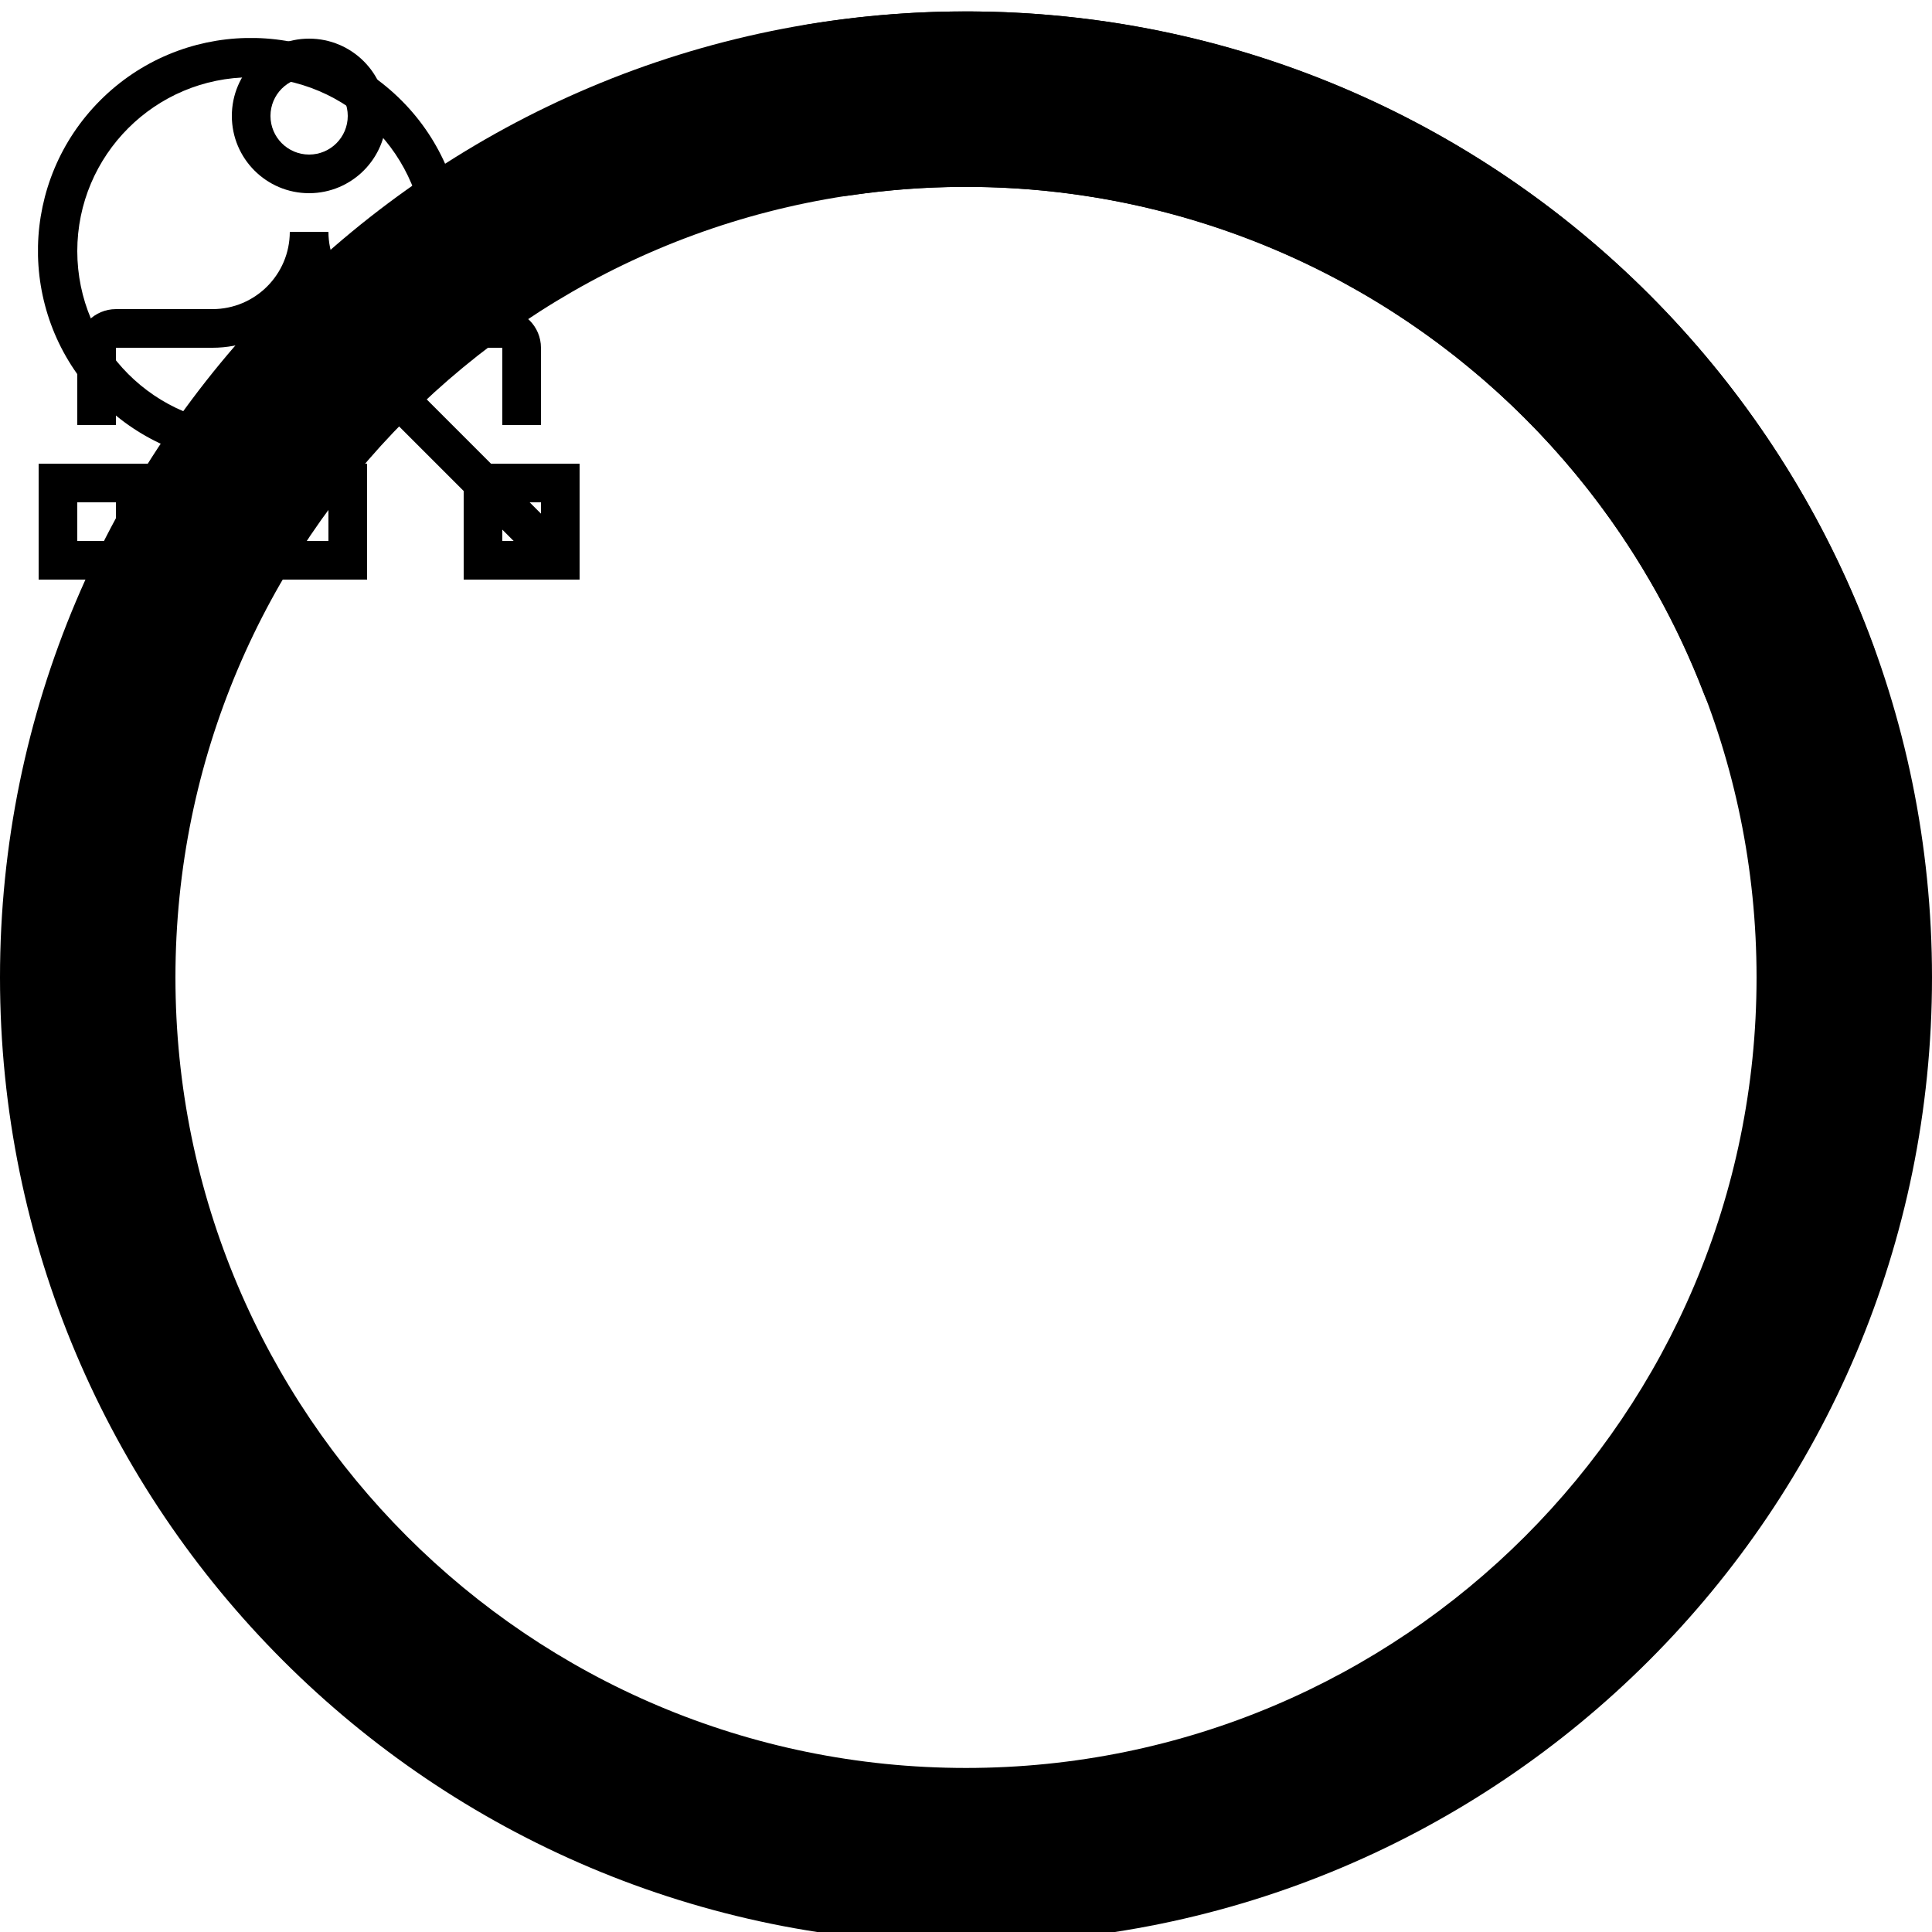
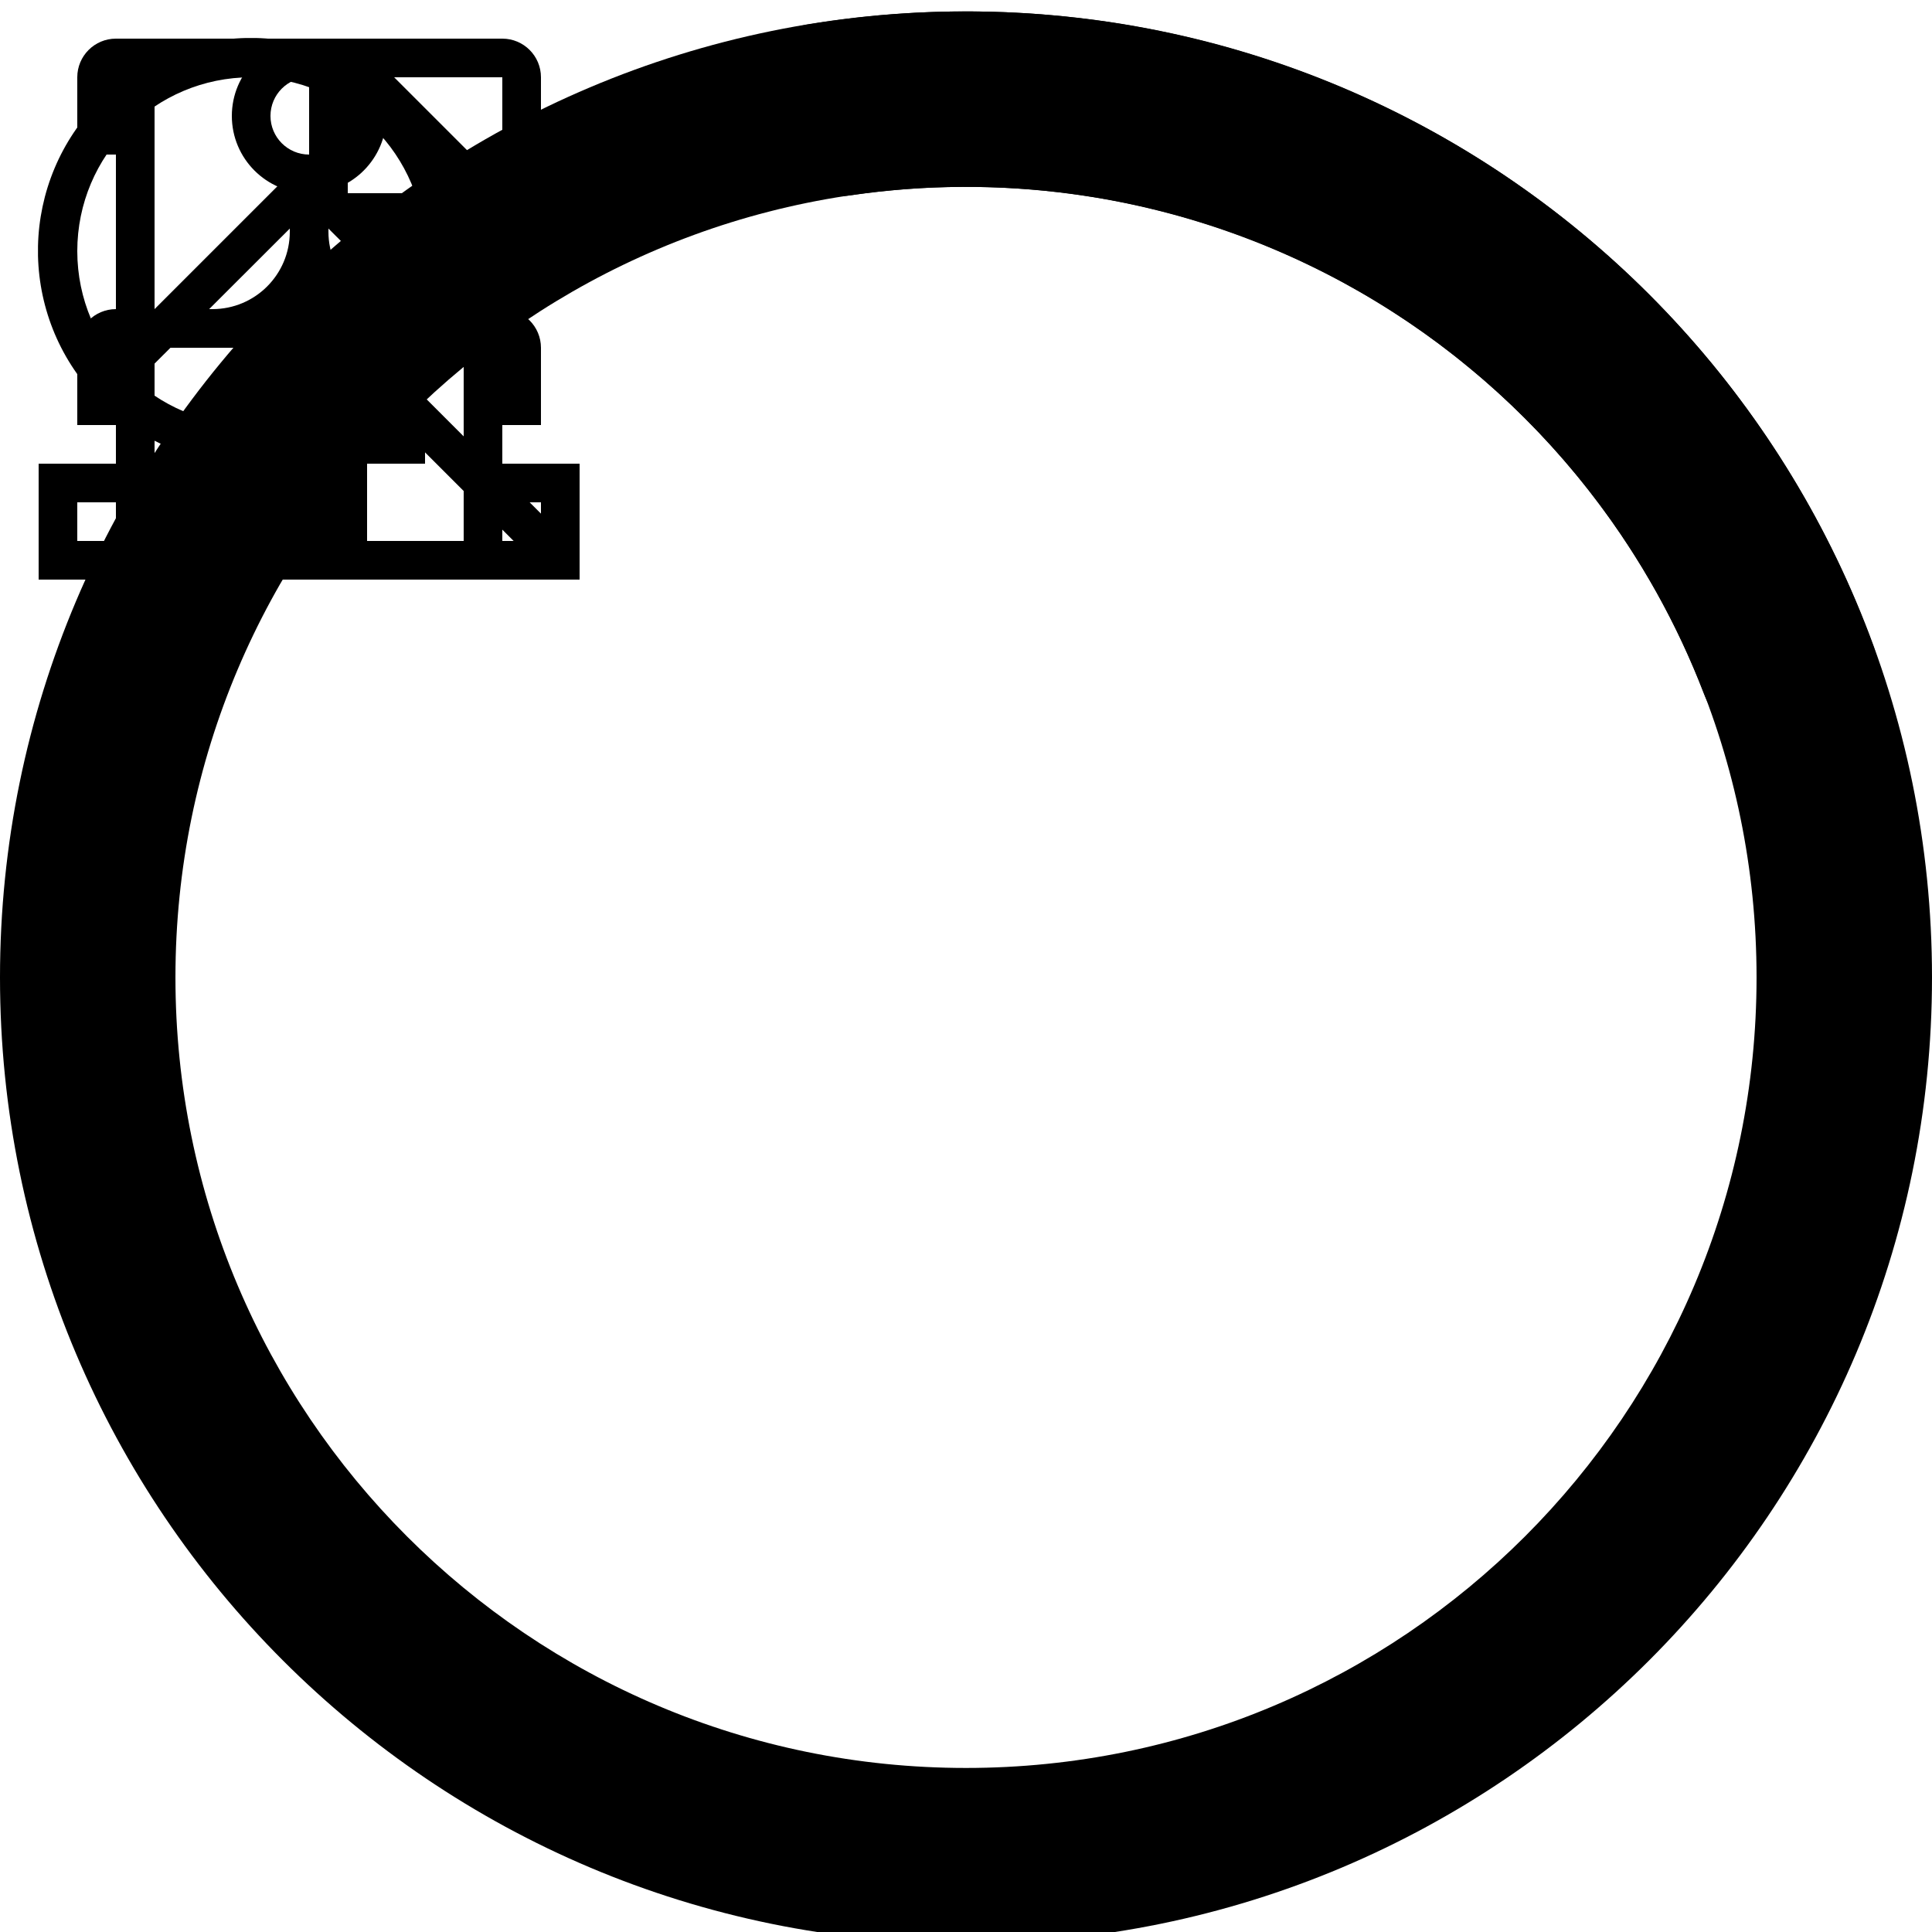
<svg xmlns="http://www.w3.org/2000/svg" class="icon">
  <g id="icon-search" stroke="none" stroke-width="1" fill="currentColor" fill-rule="evenodd">
    <path d="M29,27.586l-7.552-7.552a11.018,11.018,0,1,0-1.414,1.414L27.586,29ZM4,13a9,9,0,1,1,9,9A9.01,9.01,0,0,1,4,13Z" />
  </g>
  <g id="icon-children" fill="currentColor" fill-rule="evenodd">
    <path d="M8 30H2V24H8zM4 28H6V26H4zM19 30H13V24h6zm-4-2h2V26H15zM30 30H24V24h6zm-4-2h2V26H26zM16 10a4 4 0 114-4A4.005 4.005 0 0116 10zm0-6a2 2 0 102 2A2.002 2.002 0 0016 4zM26 16H21a4.005 4.005 0 01-4-4H15a4.005 4.005 0 01-4 4H6a2.002 2.002 0 00-2 2v4H6V18h5A5.969 5.969 0 0015 16.46V22h2V16.46A5.969 5.969 0 0021 18h5v4h2V18A2.002 2.002 0 0026 16z" />
  </g>
  <g id="icon-loader" fill-rule="evenodd">
    <path d="M100 50.591C100 78.205 77.614 100.591 50 100.591C22.386 100.591 0 78.205 0 50.591C0 22.977 22.386 0.591 50 0.591C77.614 0.591 100 22.977 100 50.591ZM9.081 50.591C9.081 73.189 27.401 91.509 50 91.509C72.599 91.509 90.919 73.189 90.919 50.591C90.919 27.992 72.599 9.672 50 9.672C27.401 9.672 9.081 27.992 9.081 50.591Z" fill="currentColor" />
    <path d="M93.968 39.041C96.393 38.404 97.862 35.912 97.008 33.554C95.293 28.823 92.871 24.369 89.817 20.348C85.845 15.119 80.883 10.724 75.212 7.413C69.542 4.102 63.275 1.94 56.77 1.051C51.767 0.368 46.698 0.447 41.734 1.279C39.261 1.693 37.813 4.198 38.45 6.623C39.087 9.049 41.569 10.472 44.05 10.107C47.851 9.549 51.719 9.527 55.54 10.049C60.864 10.777 65.993 12.546 70.633 15.255C75.273 17.965 79.335 21.562 82.585 25.841C84.918 28.912 86.8 32.291 88.181 35.876C89.083 38.216 91.542 39.678 93.968 39.041Z" fill="currentFill" />
  </g>
+   <g id="icon-document" fill-rule="evenodd">
+     <path d="M25.7,9.3l-7-7C18.5,2.1,18.3,2,18,2H8C6.9,2,6,2.9,6,4v24c0,1.1,0.9,2,2,2h16c1.1,0,2-0.9,2-2V10C26,9.7,25.9,9.5,25.7,9.3 z M18,4.4l5.6,5.6H18V4.4z M24,28H8V4h8v6c0,1.1,0.9,2,2,2h6V28z" />
+     <path d="M10 22H22V24H10zM10 16H22V18H10z" />
+   </g>
+   <g id="icon-upload" fill-rule="evenodd">
+     <path d="M6 18L7.41 19.41 15 11.83 15 30 17 30 17 11.83 24.59 19.41 26 18 16 8 6 18zM6 8V4H26V8h2V4a2 2 0 00-2-2H6A2 2 0 004 4V8z" />
+   </g>
</svg>
